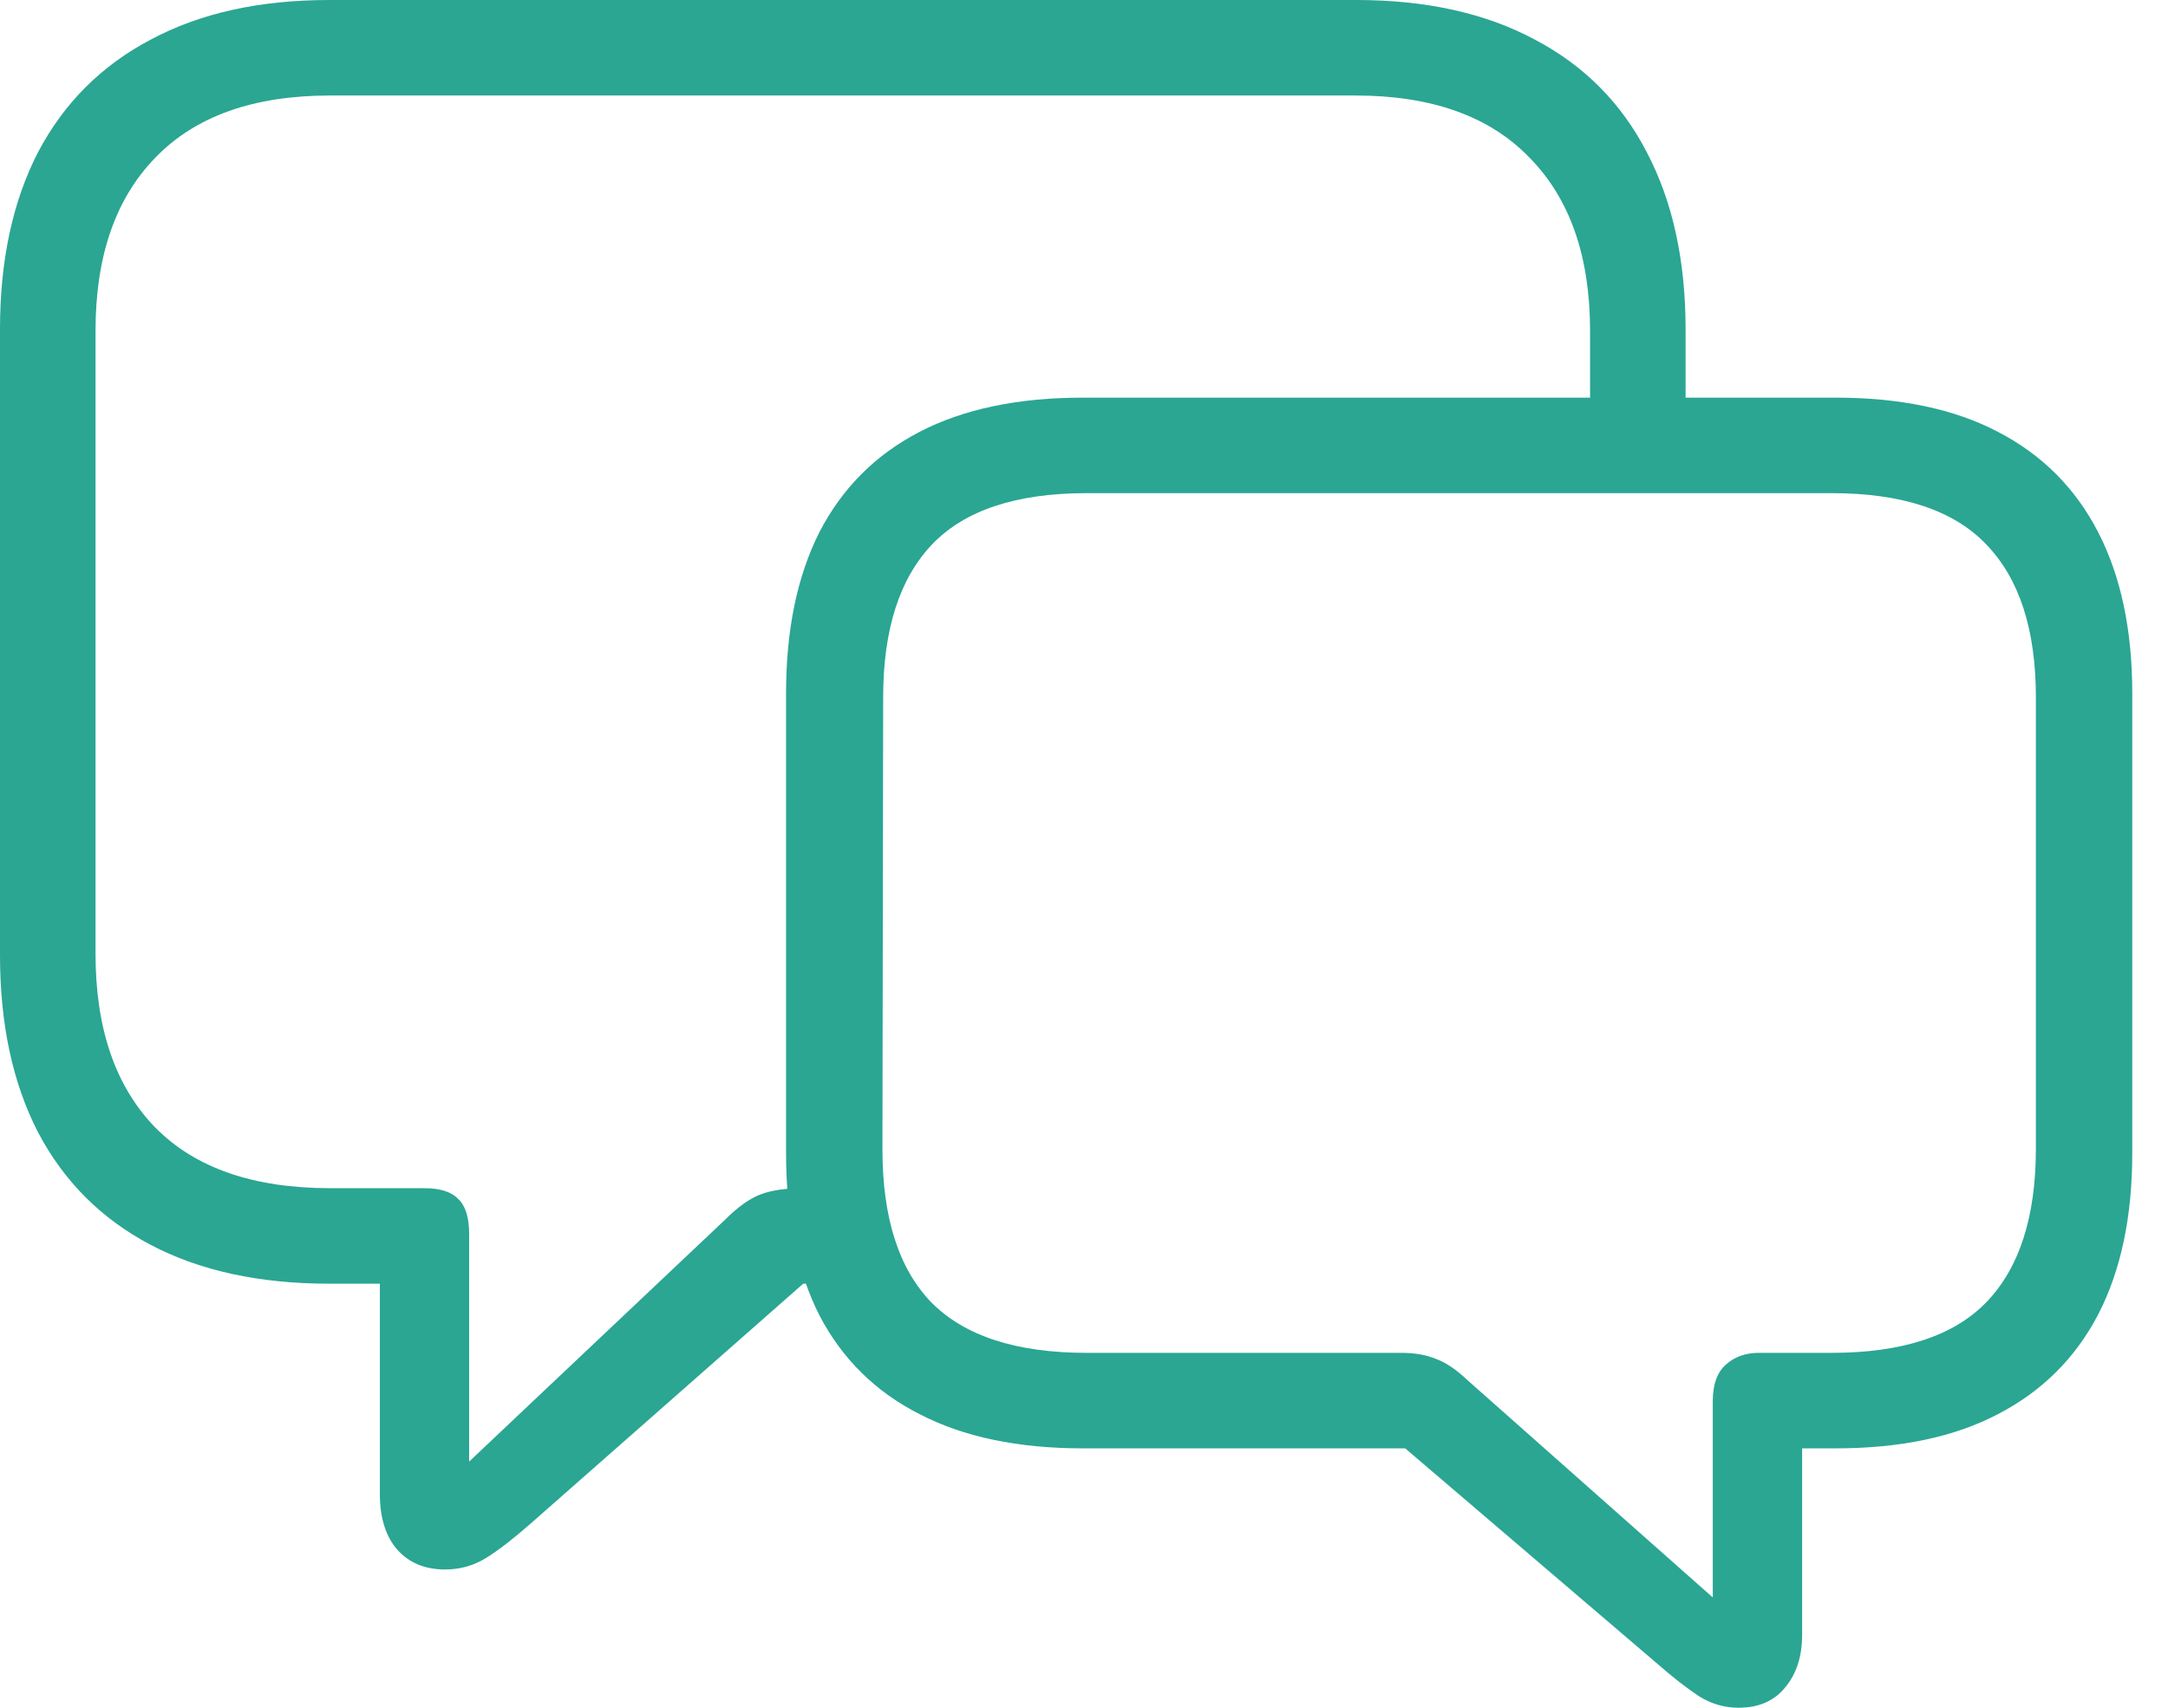
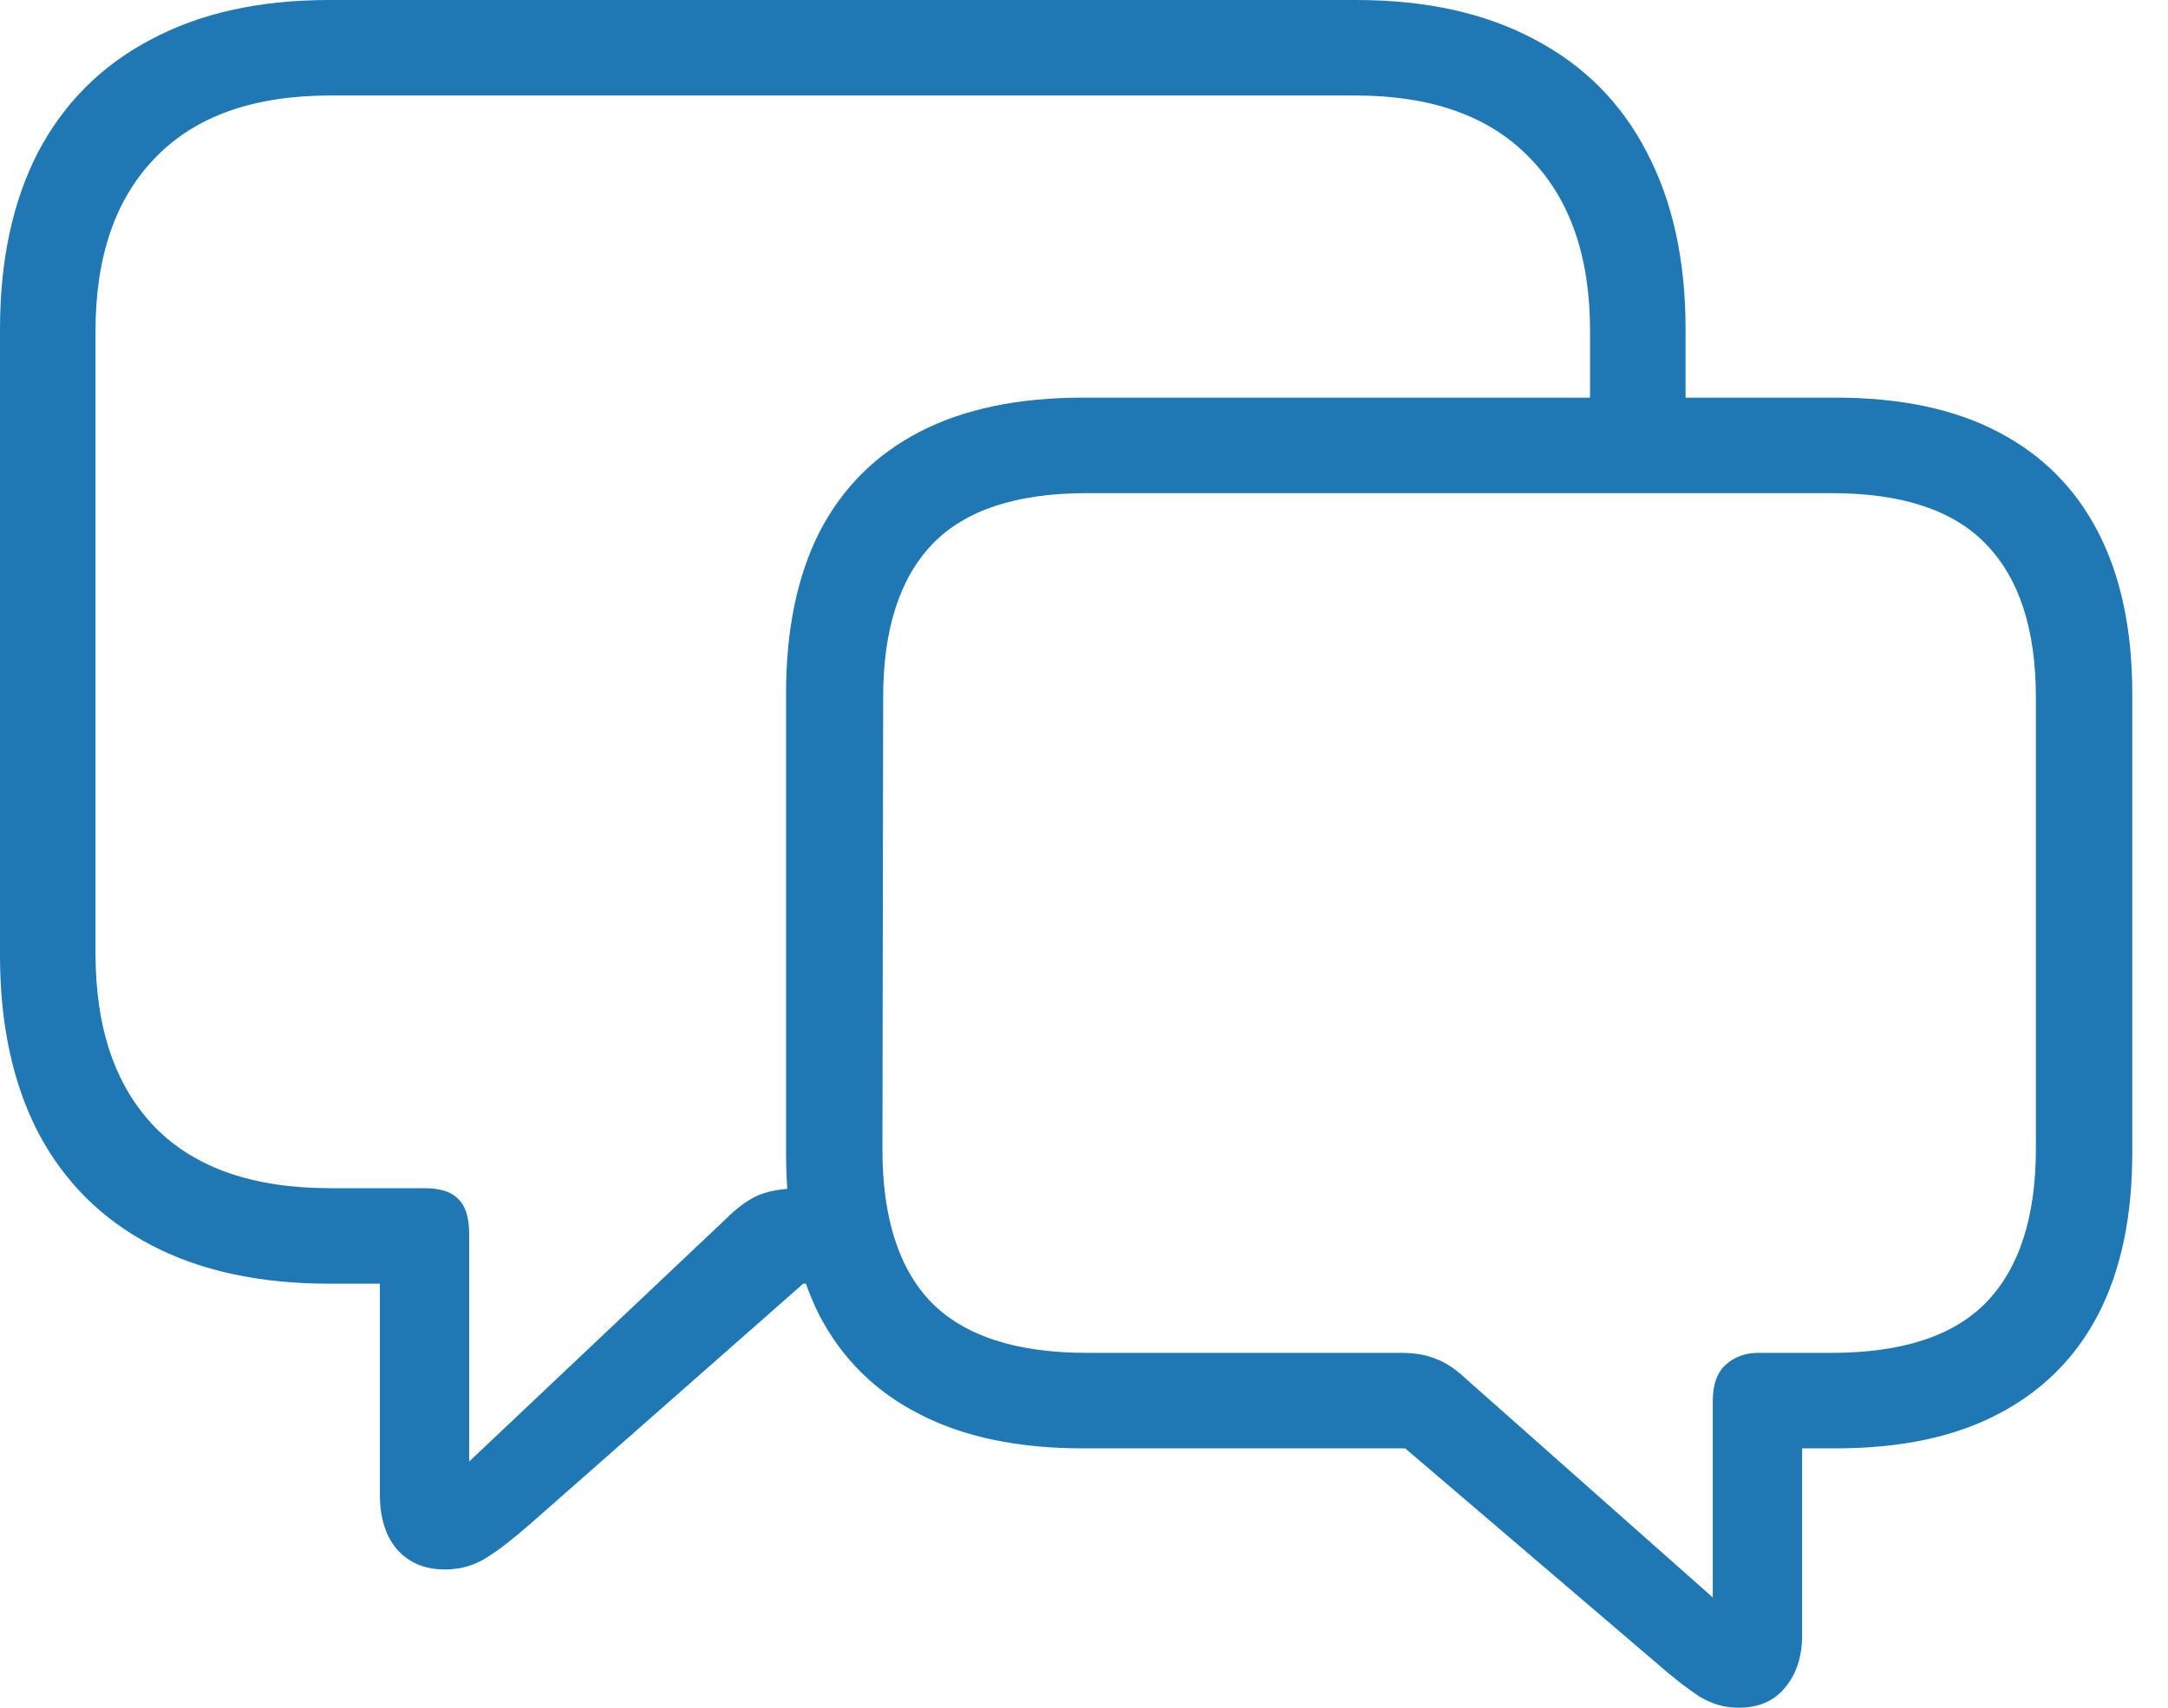
<svg xmlns="http://www.w3.org/2000/svg" width="33" height="26" viewBox="0 0 33 26" fill="none">
-   <path d="M13.372 19.544H12.226L8.075 23.198C7.815 23.426 7.591 23.6 7.402 23.718C7.212 23.836 7.003 23.895 6.775 23.895C6.467 23.895 6.223 23.793 6.042 23.588C5.868 23.383 5.782 23.103 5.782 22.748V19.544H5.013C3.949 19.544 3.043 19.347 2.294 18.953C1.545 18.559 0.973 17.988 0.579 17.239C0.193 16.49 0 15.591 0 14.543V5.013C0 3.965 0.193 3.066 0.579 2.317C0.973 1.569 1.545 0.997 2.294 0.603C3.043 0.201 3.949 0 5.013 0H20.644C21.708 0 22.614 0.201 23.363 0.603C24.112 0.997 24.68 1.569 25.066 2.317C25.46 3.066 25.657 3.965 25.657 5.013V7.07H24.203V5.037C24.203 3.902 23.895 3.023 23.281 2.4C22.674 1.77 21.791 1.454 20.632 1.454H5.025C3.858 1.454 2.972 1.77 2.365 2.4C1.758 3.023 1.454 3.902 1.454 5.037V14.519C1.454 15.662 1.758 16.545 2.365 17.168C2.972 17.783 3.858 18.09 5.025 18.09H6.456C6.7 18.09 6.873 18.145 6.976 18.256C7.086 18.358 7.141 18.535 7.141 18.788V22.252L11.031 18.575C11.228 18.378 11.41 18.248 11.575 18.185C11.741 18.122 11.958 18.09 12.226 18.09H12.935L13.372 19.544ZM16.482 22.051C15.497 22.051 14.669 21.878 13.999 21.531C13.329 21.192 12.821 20.691 12.474 20.029C12.135 19.359 11.965 18.535 11.965 17.558V10.558C11.965 9.589 12.135 8.769 12.474 8.099C12.821 7.429 13.329 6.921 13.999 6.574C14.669 6.227 15.497 6.054 16.482 6.054H27.939C28.924 6.054 29.748 6.227 30.41 6.574C31.08 6.921 31.589 7.429 31.935 8.099C32.282 8.769 32.456 9.589 32.456 10.558V17.558C32.456 18.527 32.282 19.347 31.935 20.017C31.589 20.679 31.08 21.184 30.41 21.531C29.748 21.878 28.924 22.051 27.939 22.051H27.431V24.889C27.431 25.22 27.344 25.488 27.171 25.693C27.005 25.898 26.768 26 26.461 26C26.248 26 26.047 25.941 25.858 25.823C25.677 25.704 25.46 25.535 25.208 25.314L21.389 22.051H16.482ZM16.541 20.597H21.33C21.535 20.597 21.712 20.628 21.862 20.691C22.012 20.746 22.169 20.853 22.335 21.011L26.071 24.321V21.33C26.071 21.078 26.138 20.892 26.272 20.774C26.406 20.656 26.572 20.597 26.768 20.597H27.88C28.952 20.597 29.736 20.34 30.233 19.828C30.737 19.308 30.989 18.527 30.989 17.487V10.618C30.989 9.585 30.737 8.809 30.233 8.288C29.736 7.768 28.952 7.508 27.88 7.508H16.541C15.469 7.508 14.685 7.768 14.188 8.288C13.692 8.809 13.443 9.585 13.443 10.618L13.432 17.499C13.432 18.539 13.68 19.316 14.176 19.828C14.681 20.34 15.469 20.597 16.541 20.597Z" fill="#2AA693" />
+   <path d="M13.372 19.544H12.226L8.075 23.198C7.815 23.426 7.591 23.6 7.402 23.718C7.212 23.836 7.003 23.895 6.775 23.895C6.467 23.895 6.223 23.793 6.042 23.588C5.868 23.383 5.782 23.103 5.782 22.748V19.544H5.013C3.949 19.544 3.043 19.347 2.294 18.953C1.545 18.559 0.973 17.988 0.579 17.239C0.193 16.49 0 15.591 0 14.543V5.013C0 3.965 0.193 3.066 0.579 2.317C0.973 1.569 1.545 0.997 2.294 0.603C3.043 0.201 3.949 0 5.013 0H20.644C21.708 0 22.614 0.201 23.363 0.603C24.112 0.997 24.68 1.569 25.066 2.317C25.46 3.066 25.657 3.965 25.657 5.013V7.07H24.203V5.037C24.203 3.902 23.895 3.023 23.281 2.4C22.674 1.77 21.791 1.454 20.632 1.454H5.025C3.858 1.454 2.972 1.77 2.365 2.4C1.758 3.023 1.454 3.902 1.454 5.037V14.519C1.454 15.662 1.758 16.545 2.365 17.168C2.972 17.783 3.858 18.09 5.025 18.09H6.456C6.7 18.09 6.873 18.145 6.976 18.256C7.086 18.358 7.141 18.535 7.141 18.788V22.252L11.031 18.575C11.228 18.378 11.41 18.248 11.575 18.185C11.741 18.122 11.958 18.09 12.226 18.09H12.935L13.372 19.544ZM16.482 22.051C15.497 22.051 14.669 21.878 13.999 21.531C13.329 21.192 12.821 20.691 12.474 20.029C12.135 19.359 11.965 18.535 11.965 17.558V10.558C11.965 9.589 12.135 8.769 12.474 8.099C12.821 7.429 13.329 6.921 13.999 6.574C14.669 6.227 15.497 6.054 16.482 6.054H27.939C28.924 6.054 29.748 6.227 30.41 6.574C31.08 6.921 31.589 7.429 31.935 8.099C32.282 8.769 32.456 9.589 32.456 10.558V17.558C32.456 18.527 32.282 19.347 31.935 20.017C31.589 20.679 31.08 21.184 30.41 21.531C29.748 21.878 28.924 22.051 27.939 22.051H27.431V24.889C27.431 25.22 27.344 25.488 27.171 25.693C27.005 25.898 26.768 26 26.461 26C26.248 26 26.047 25.941 25.858 25.823C25.677 25.704 25.46 25.535 25.208 25.314L21.389 22.051H16.482ZM16.541 20.597H21.33C21.535 20.597 21.712 20.628 21.862 20.691C22.012 20.746 22.169 20.853 22.335 21.011L26.071 24.321V21.33C26.071 21.078 26.138 20.892 26.272 20.774C26.406 20.656 26.572 20.597 26.768 20.597H27.88C28.952 20.597 29.736 20.34 30.233 19.828C30.737 19.308 30.989 18.527 30.989 17.487V10.618C30.989 9.585 30.737 8.809 30.233 8.288C29.736 7.768 28.952 7.508 27.88 7.508H16.541C15.469 7.508 14.685 7.768 14.188 8.288C13.692 8.809 13.443 9.585 13.443 10.618L13.432 17.499C13.432 18.539 13.68 19.316 14.176 19.828C14.681 20.34 15.469 20.597 16.541 20.597Z" fill="#1F78B4" />
</svg>
